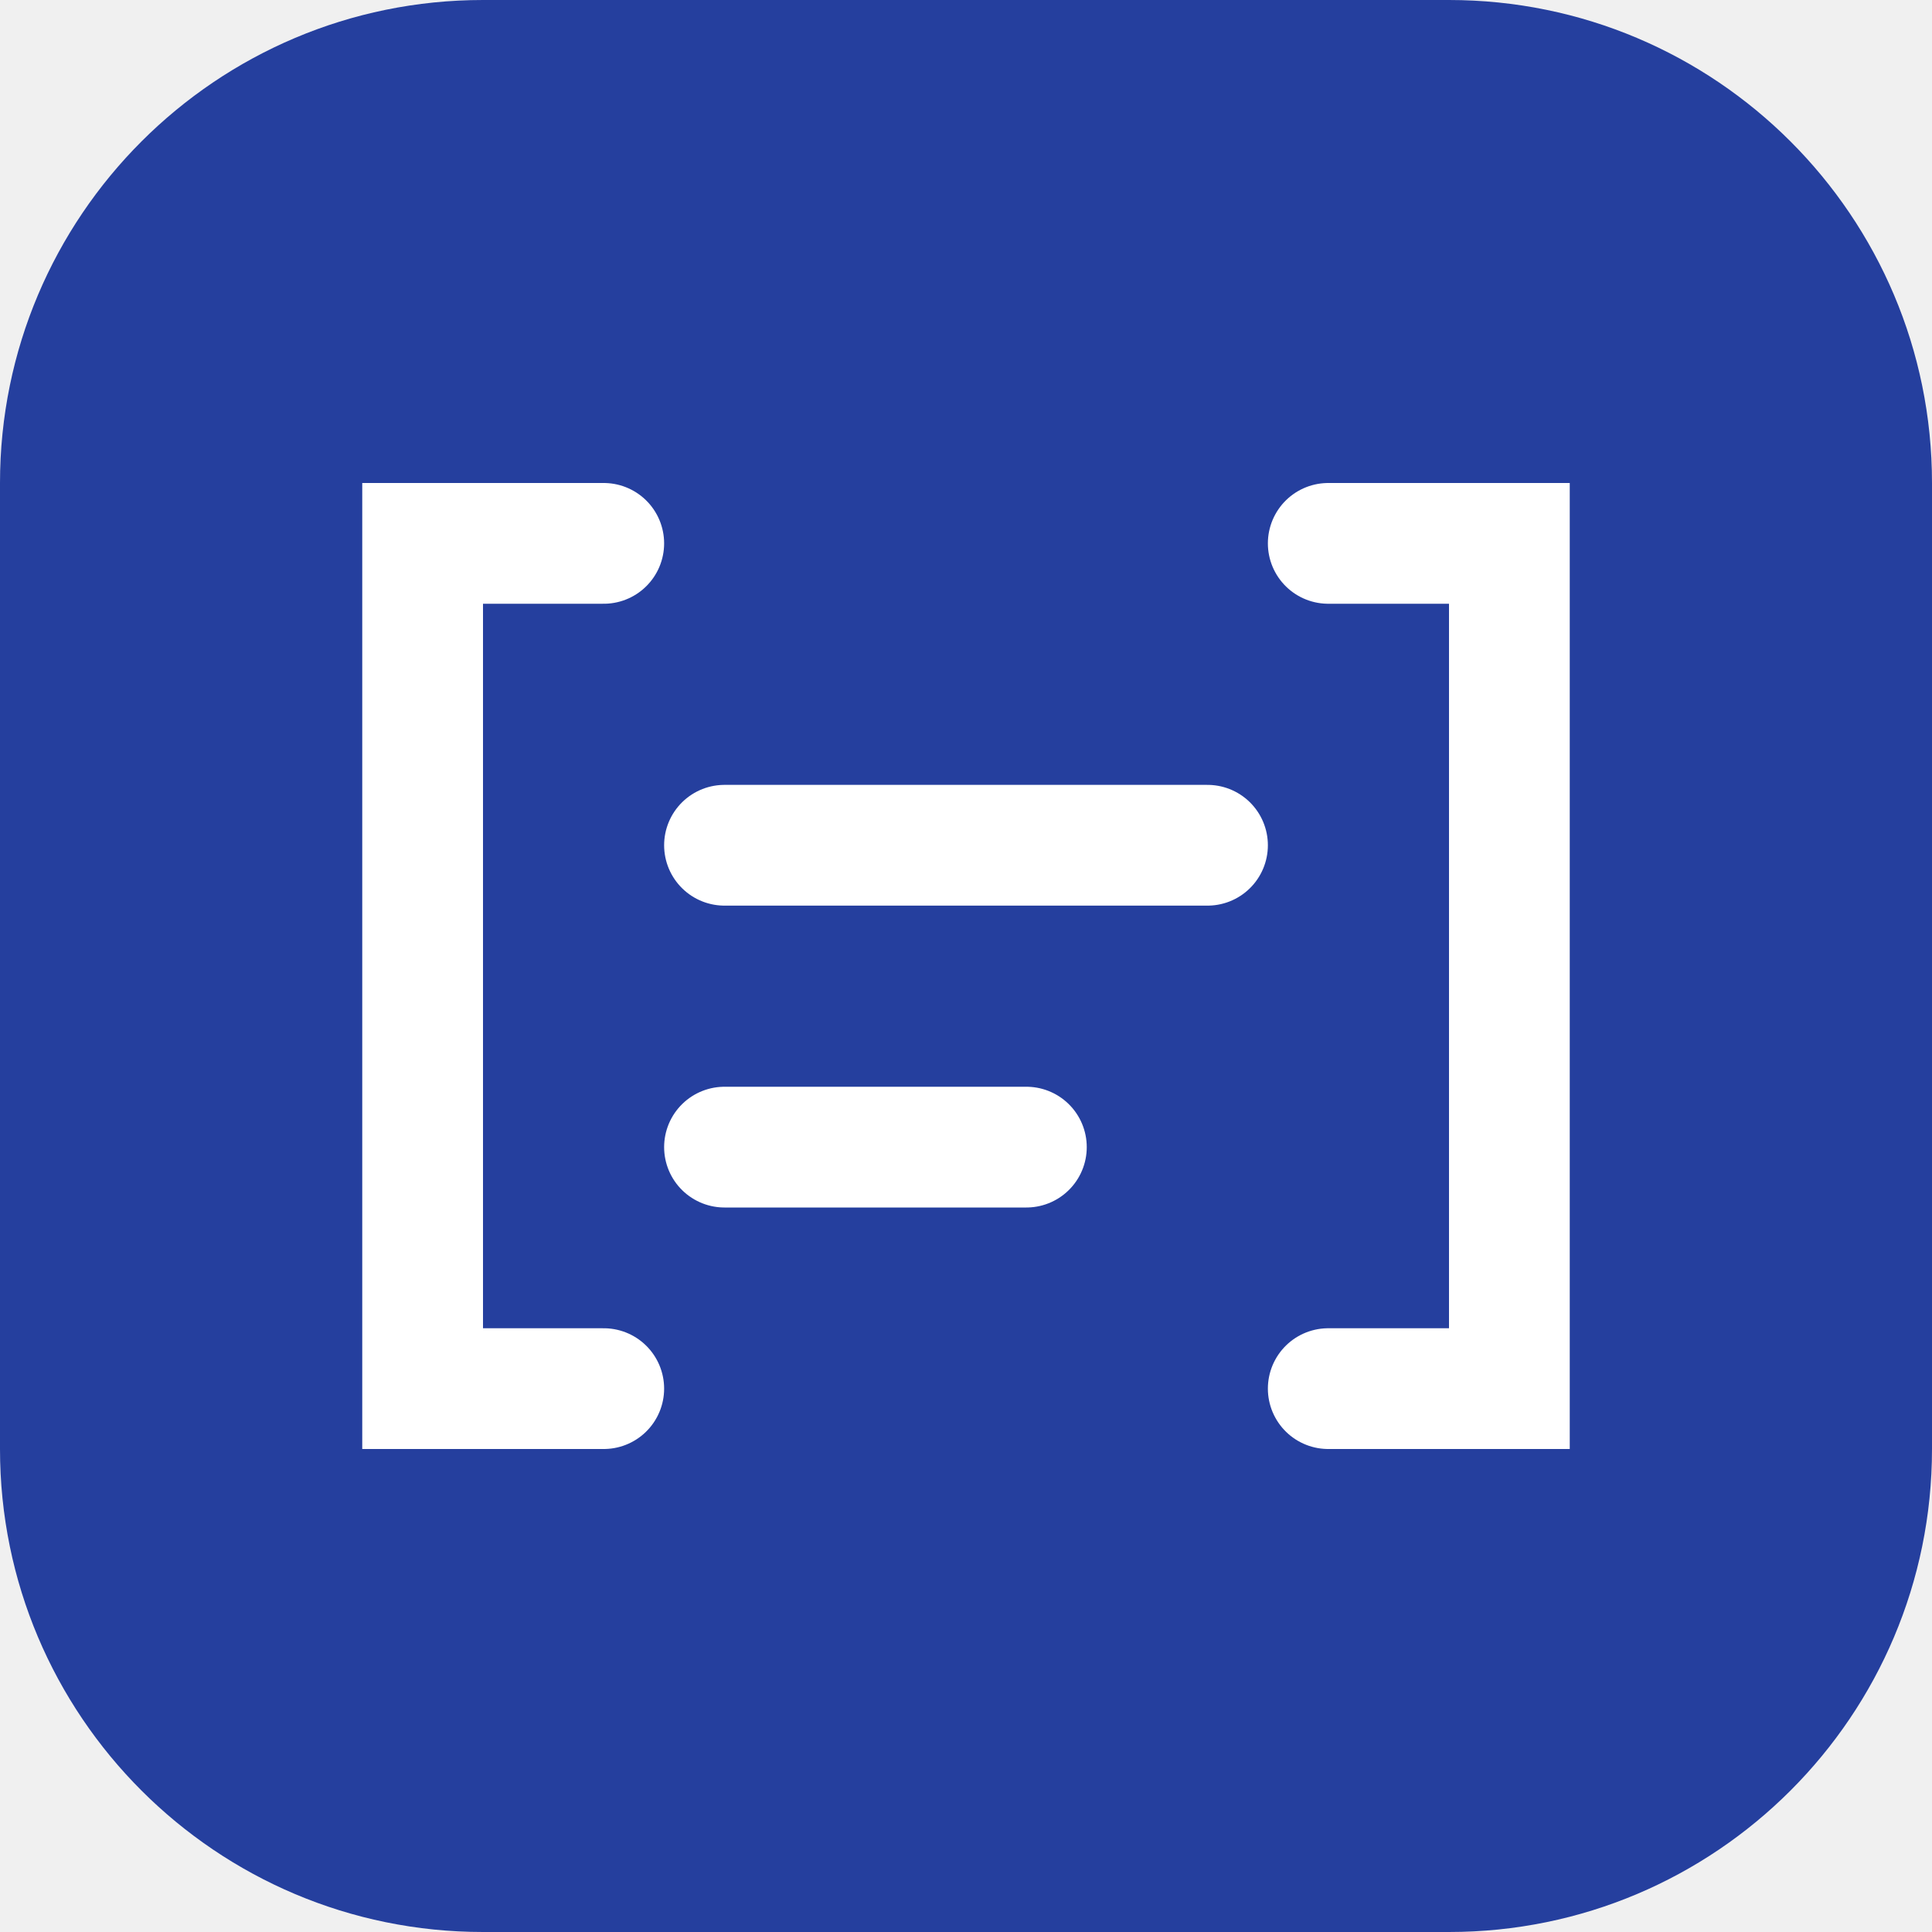
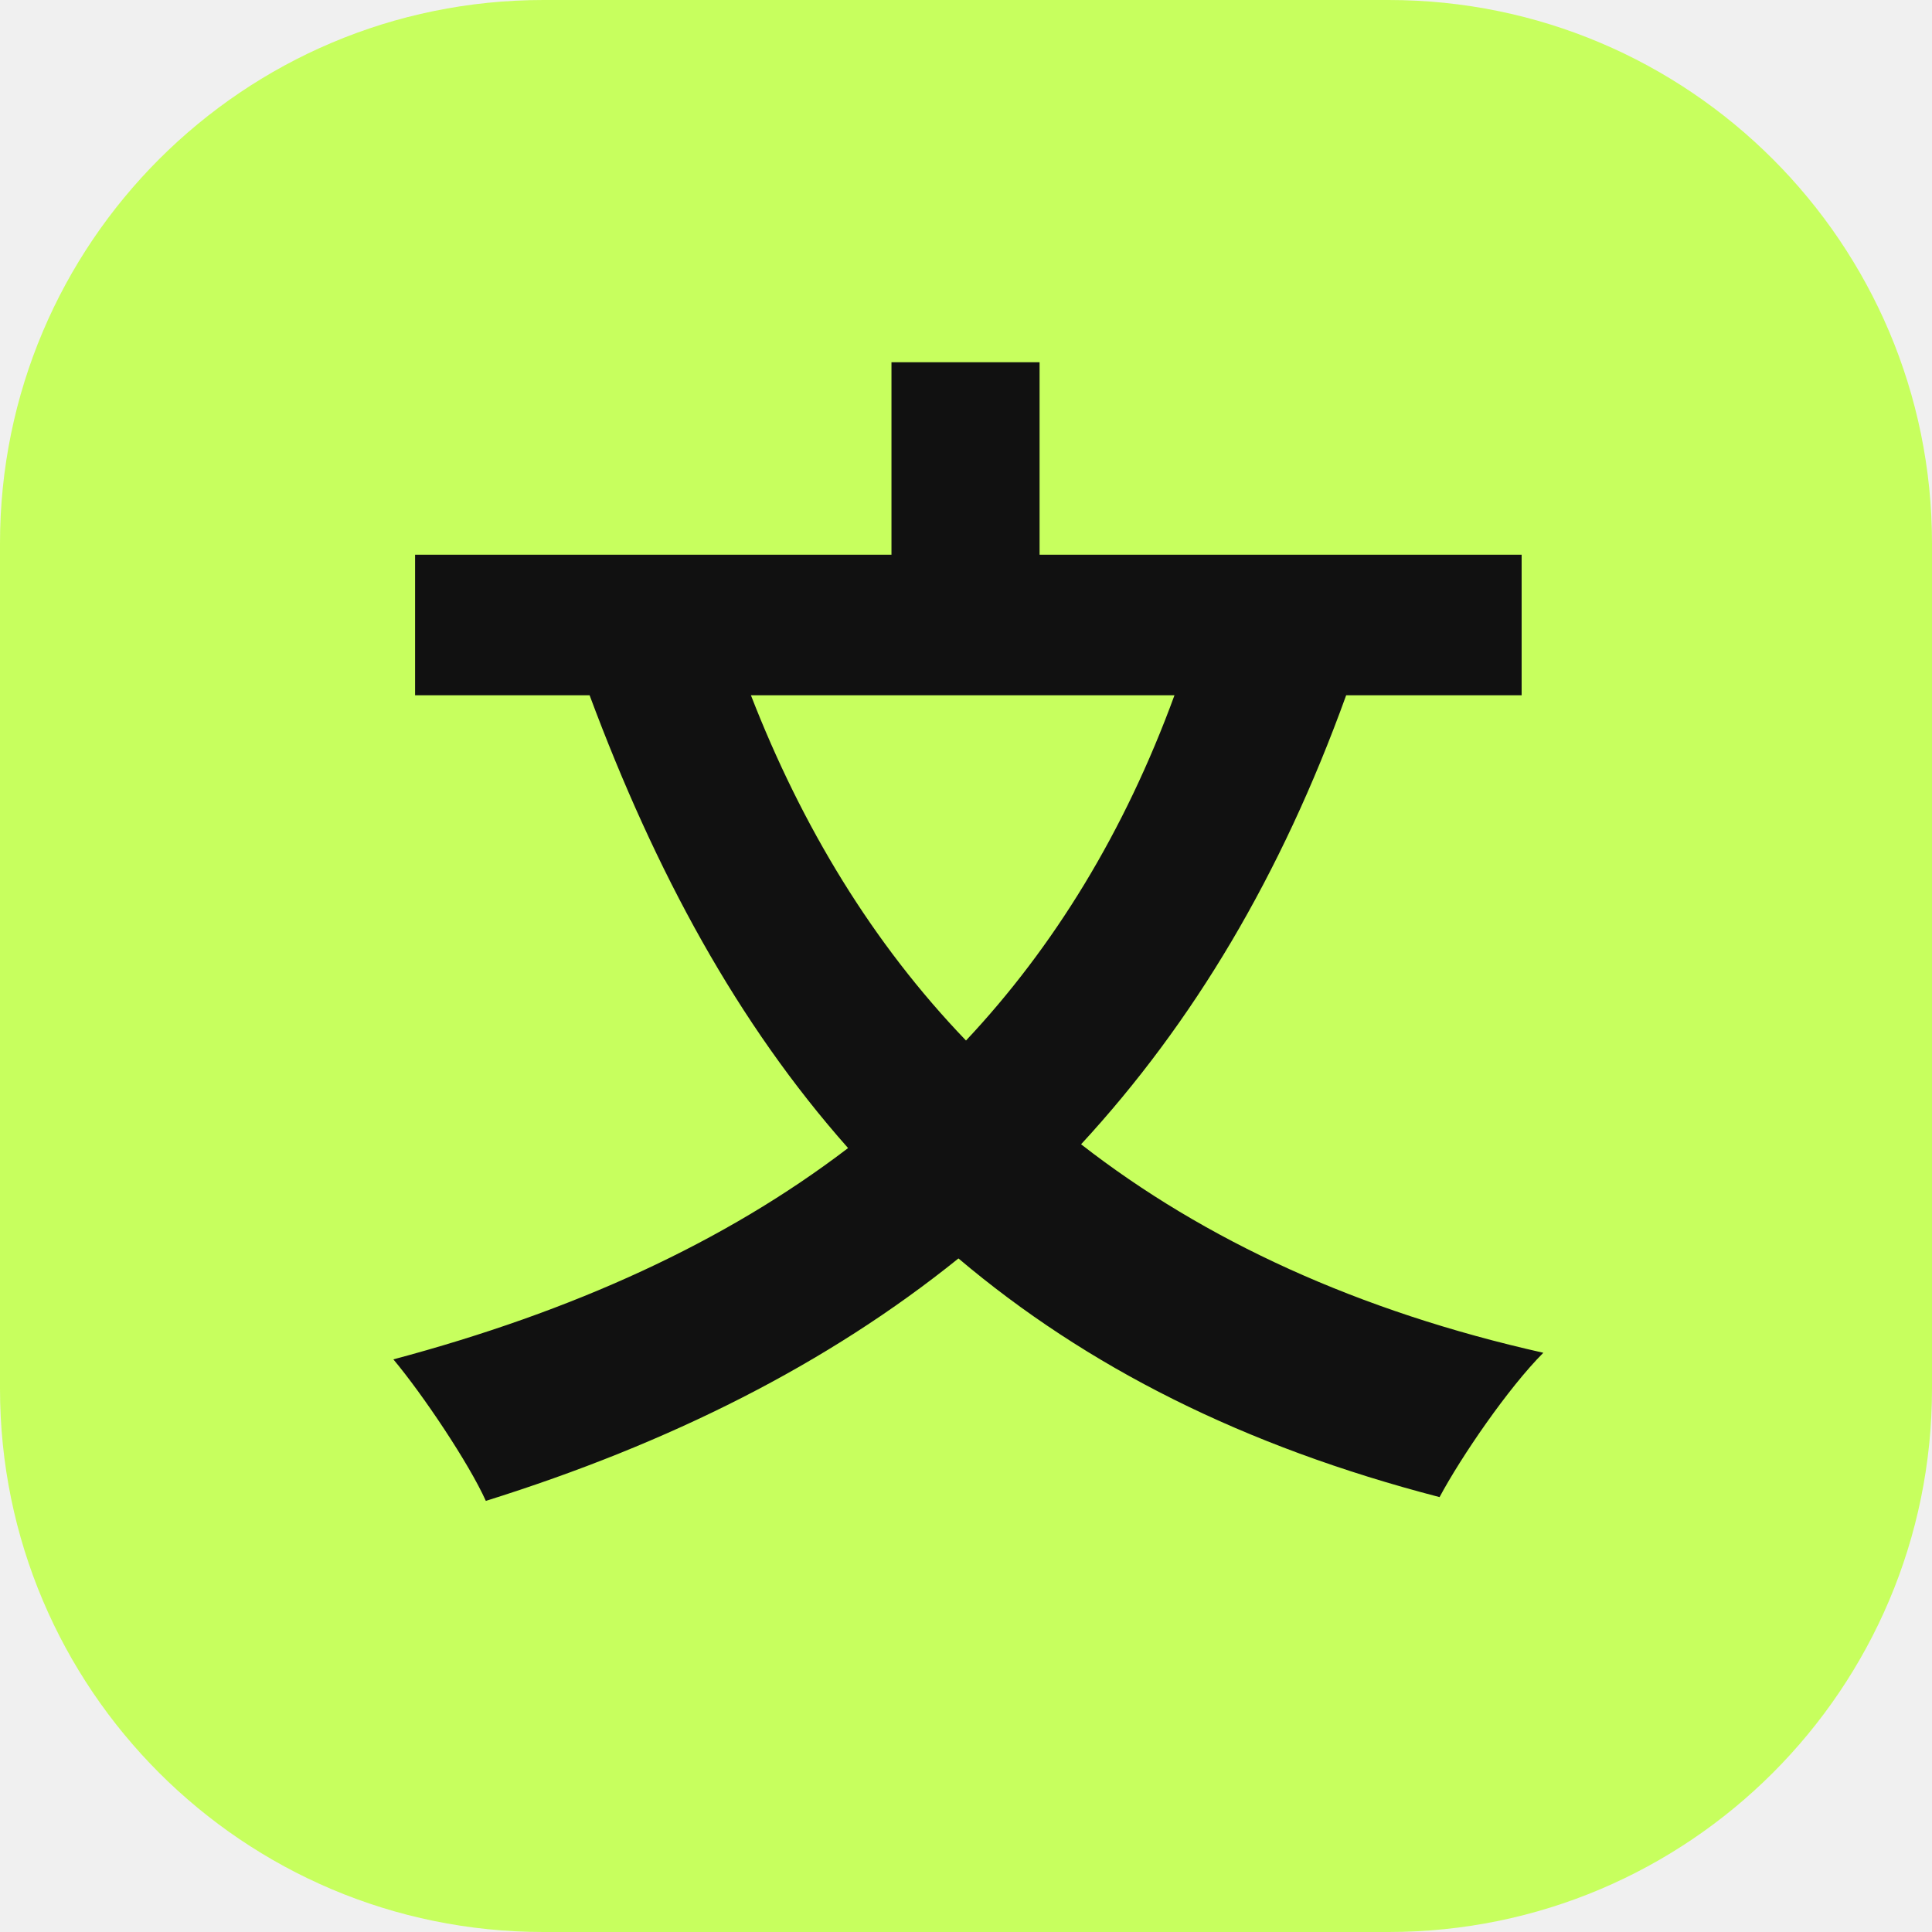
<svg xmlns="http://www.w3.org/2000/svg" viewBox="0 0 32 32">
-   <rect width="32" height="32" rx="8" fill="#253f9e" />
-   <g fill="none" stroke="#fff" stroke-width="2" stroke-linecap="round">
-     <path d="M10 9H7v14h3m12-14h3v14h-3M12 14h8m-8 5h5" />
-   </g>
+   <rect width="32" height="32" rx="9" fill="#c7ff5e" />
+   <text x="16" y="23" text-anchor="middle" font-family="Georgia, serif" font-size="20" font-weight="800" fill="#111111">文</text>
</svg>
